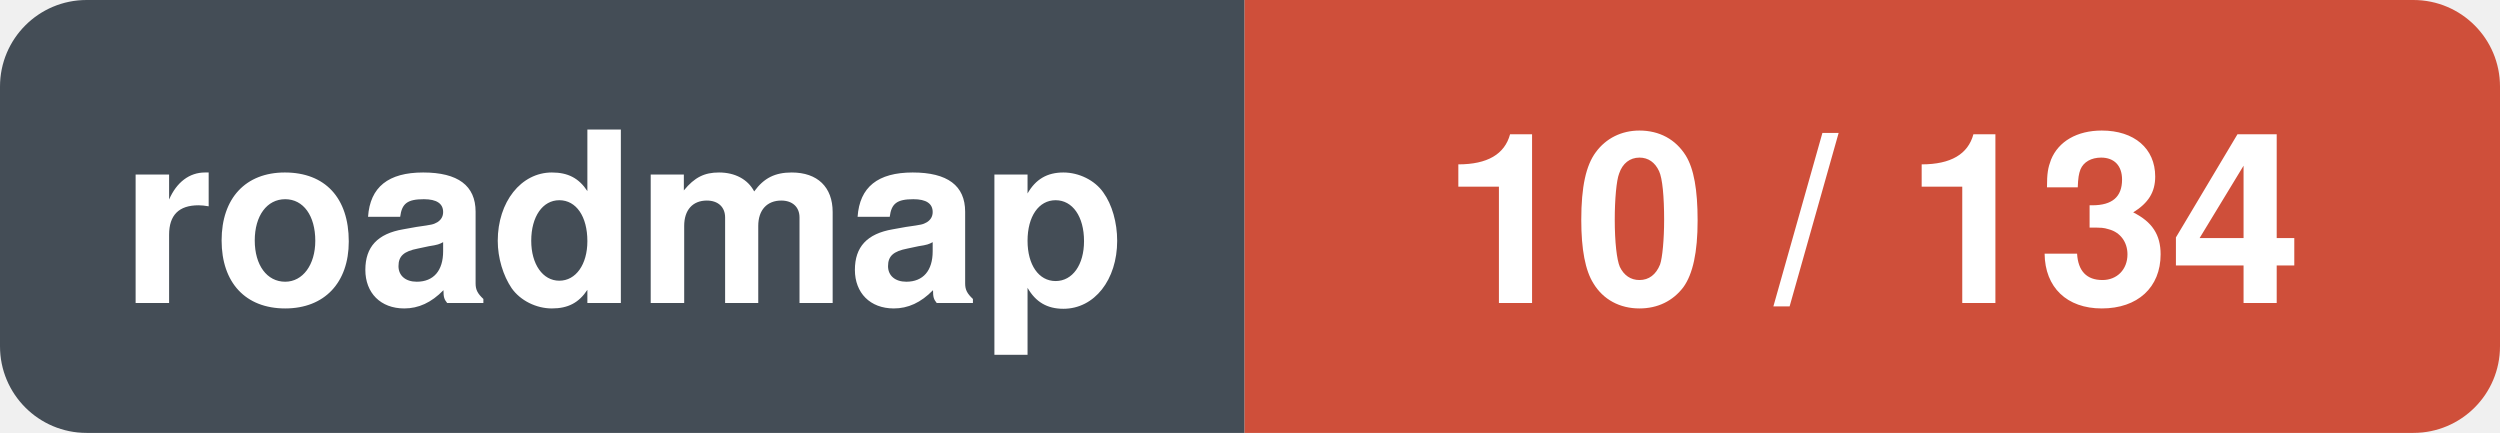
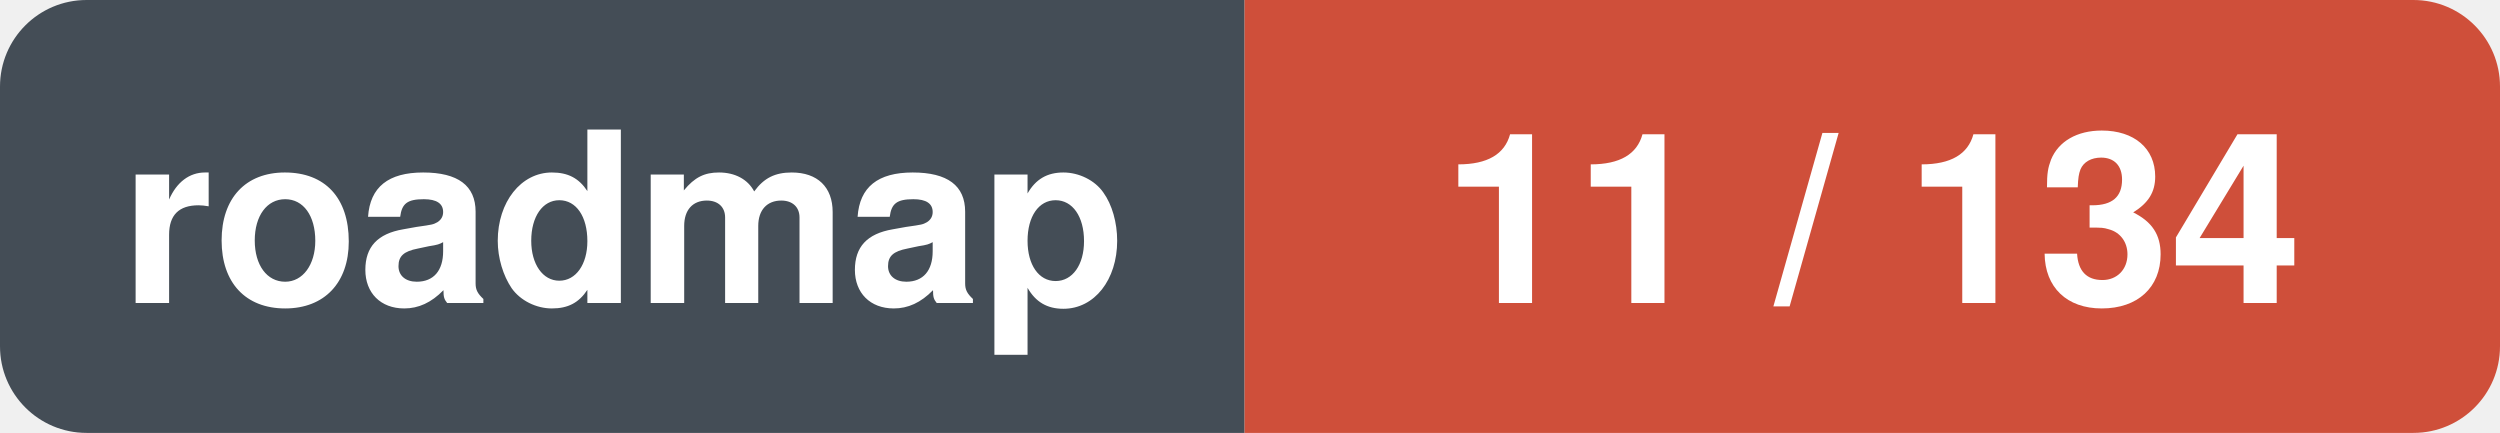
- <svg xmlns="http://www.w3.org/2000/svg" width="115.5" height="20" viewBox="0 0 115.5 20" role="img" aria-label="roadmap: 10 / 134">
+ <svg xmlns="http://www.w3.org/2000/svg" width="115.5" height="20" viewBox="0 0 115.5 20" role="img" aria-label="roadmap: 11 / 134">
  <clipPath id="r">
    <rect width="115.5" height="20" rx="4" />
  </clipPath>
  <g clip-path="url(#r)">
    <rect x="0.0" y="0.0" width="57.5" height="20.0" fill="#444d56" />
    <rect x="57.5" y="0.0" width="58.0" height="20.0" fill="#cf4f3a" />
  </g>
  <text x="28.8" y="14.0" font-family="-apple-system,BlinkMacSystemFont,'Segoe UI',Helvetica,Arial,sans-serif" font-size="11" font-weight="600" fill="#ffffff" text-anchor="middle">roadmap</text>
-   <text x="86.5" y="14.0" font-family="-apple-system,BlinkMacSystemFont,'Segoe UI',Helvetica,Arial,sans-serif" font-size="11" font-weight="600" fill="#ffffff" text-anchor="middle">10 / 134</text>
+   <text x="86.5" y="14.0" font-family="-apple-system,BlinkMacSystemFont,'Segoe UI',Helvetica,Arial,sans-serif" font-size="11" font-weight="600" fill="#ffffff" text-anchor="middle">11 / 134</text>
</svg>
